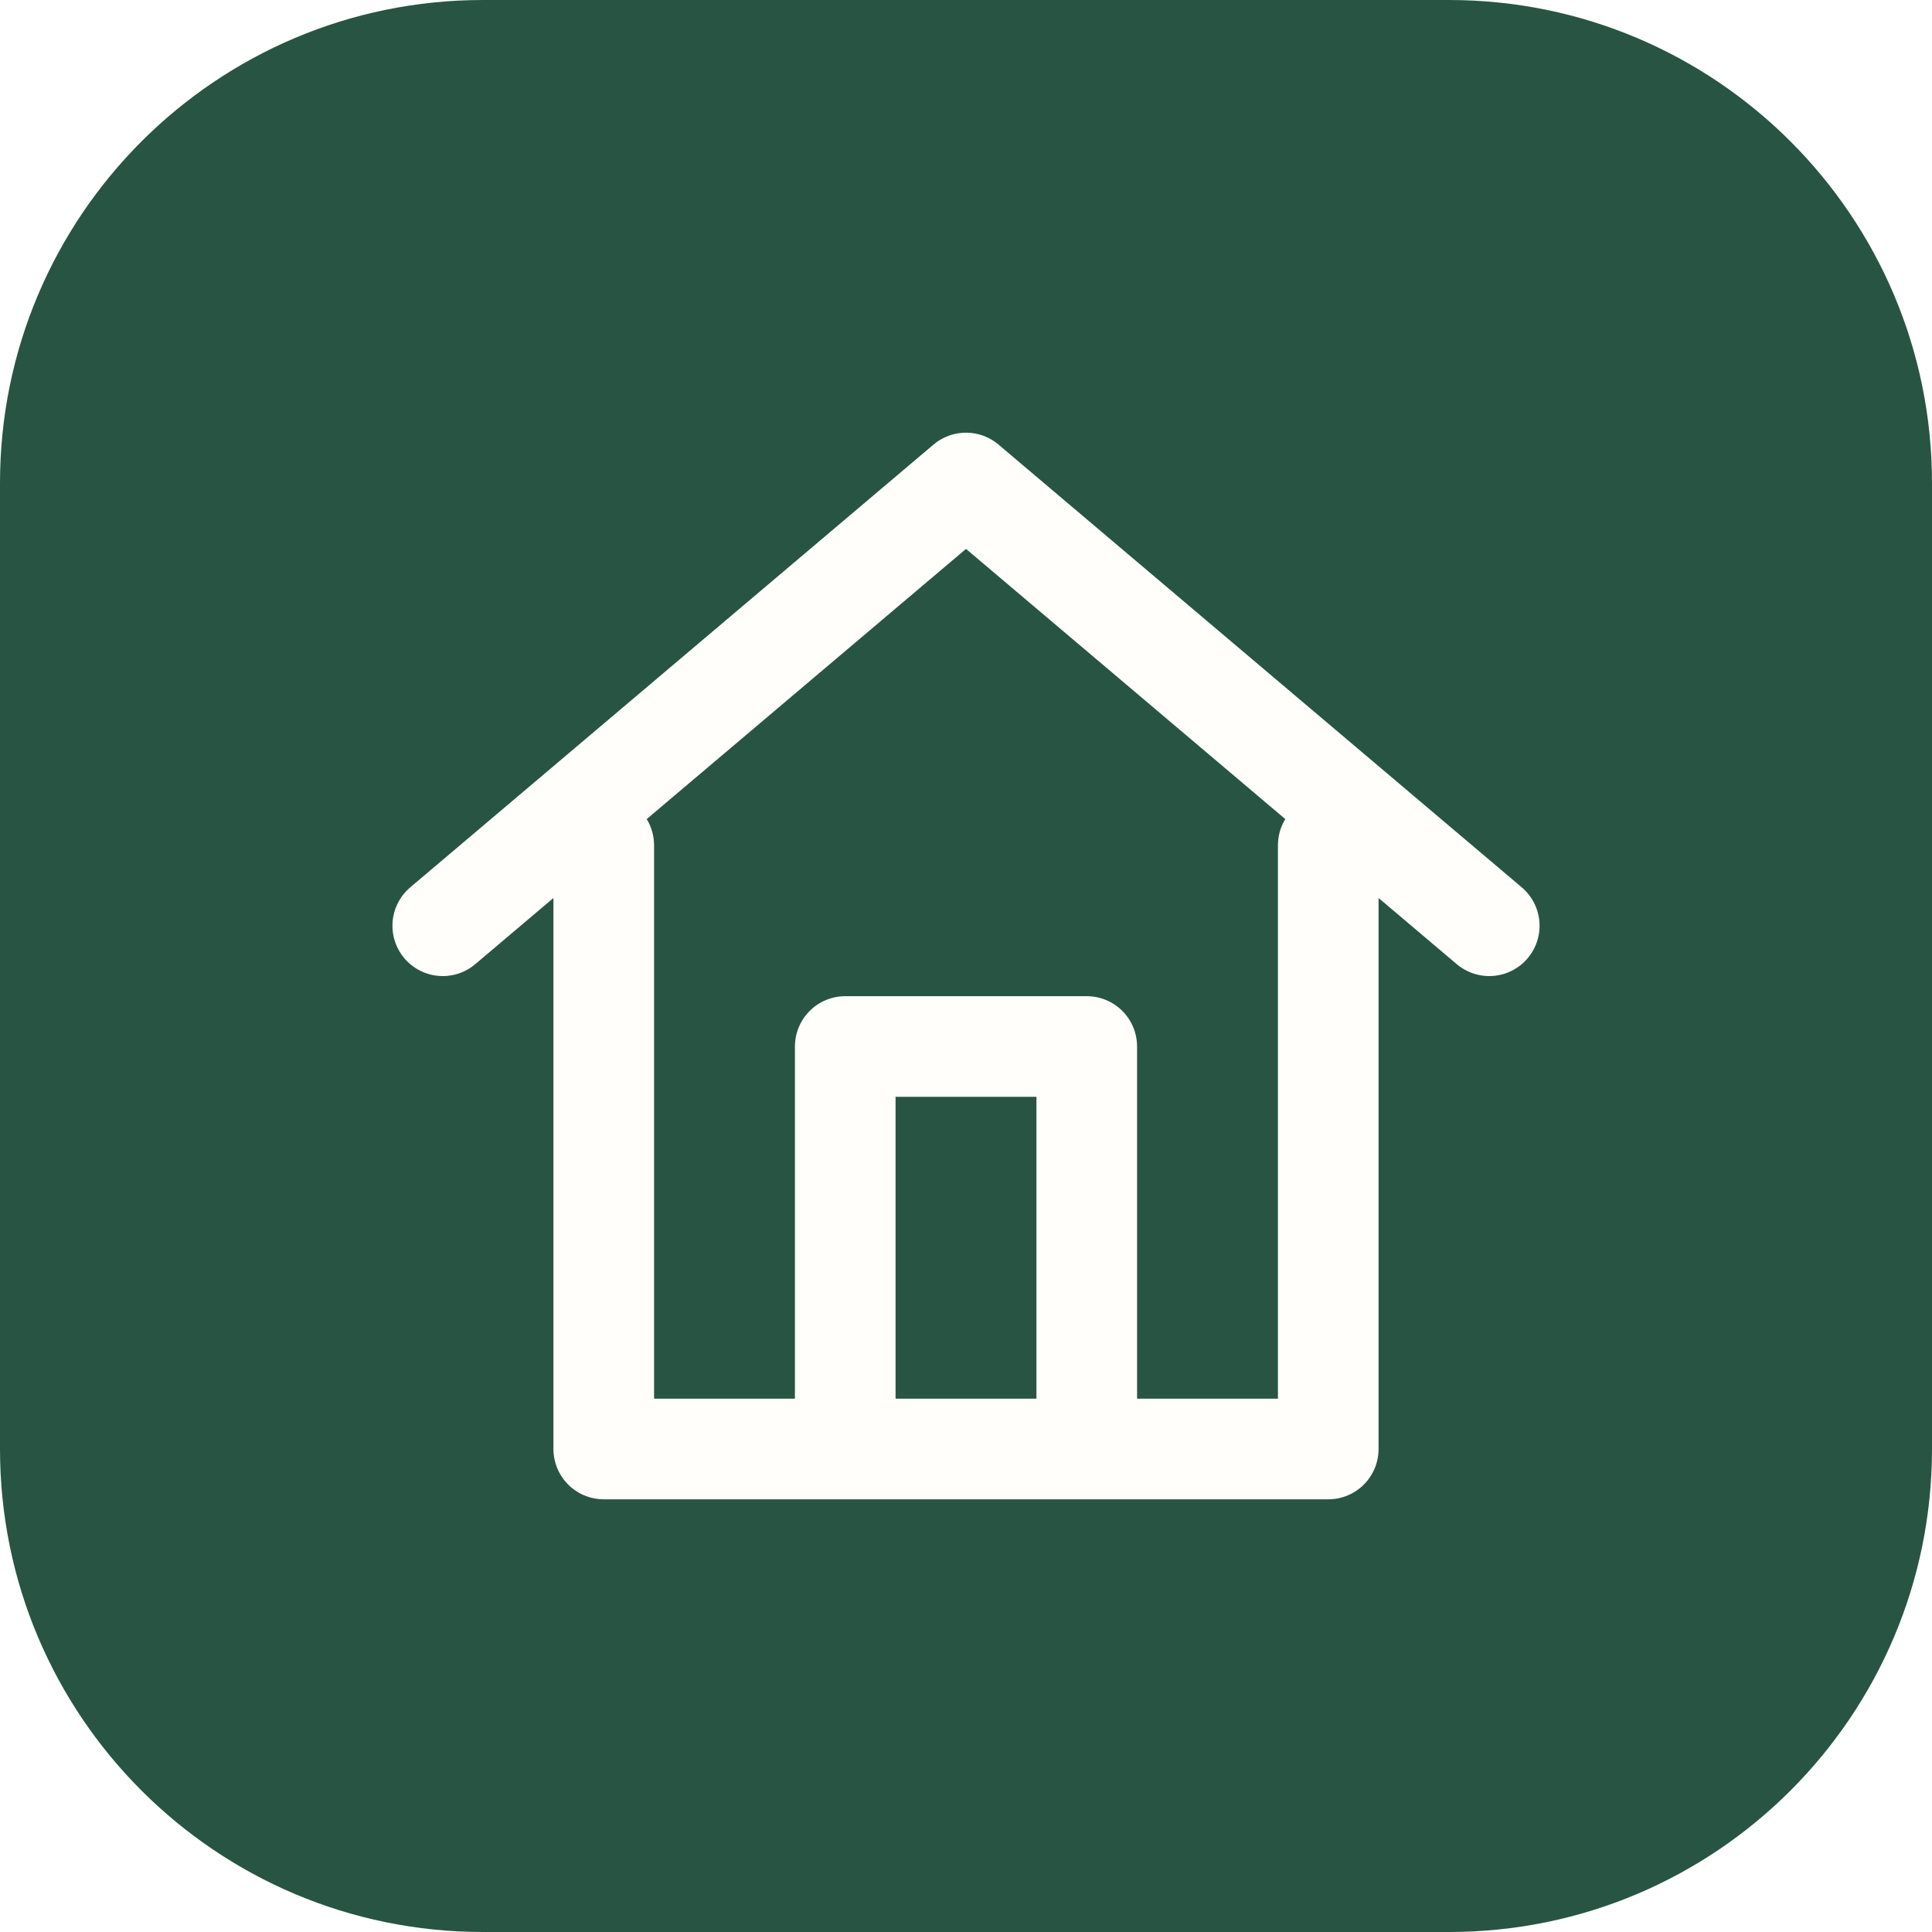
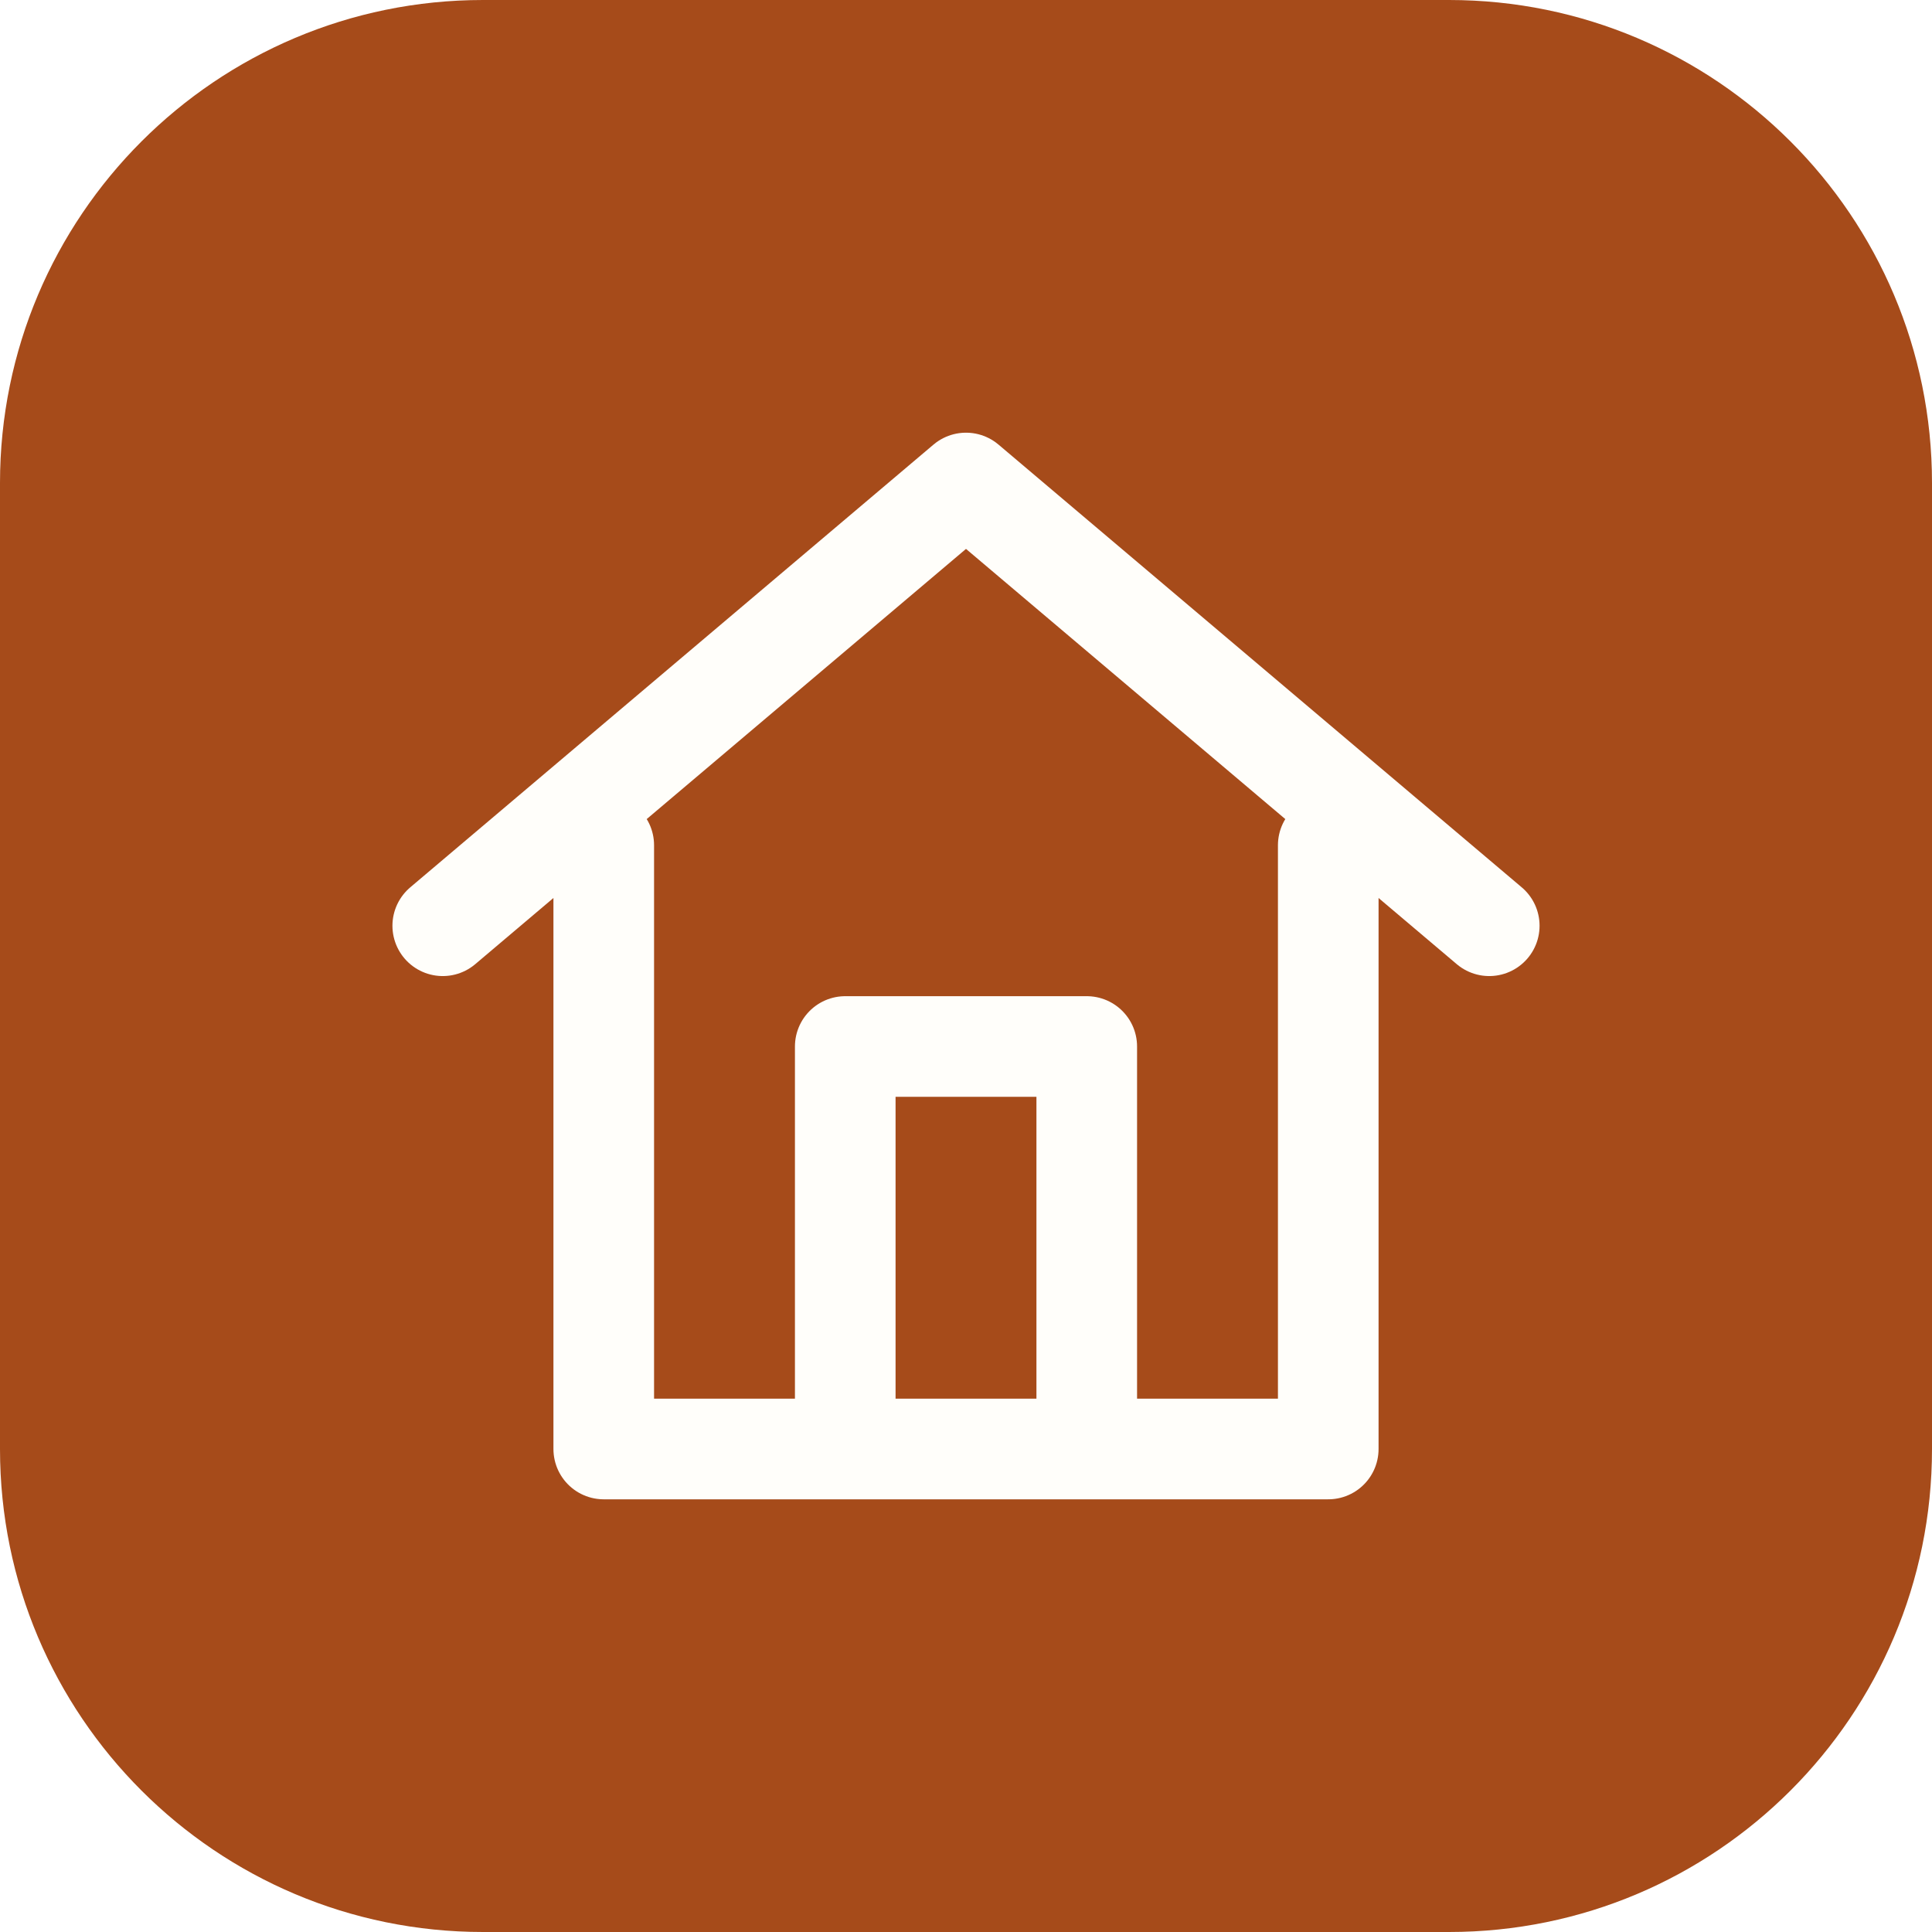
<svg xmlns="http://www.w3.org/2000/svg" viewBox="0 0 48 48">
-   <rect width="48" height="48" rx="12" fill="#285543" />
+   <rect width="48" height="48" rx="12" fill="#a64b1a" />
  <path d="M11 23 24 12l13 11M15 21v15h18V21M21 36V26h6v10" fill="none" stroke="#fffefa" stroke-width="2.5" stroke-linecap="round" stroke-linejoin="round" />
</svg>
